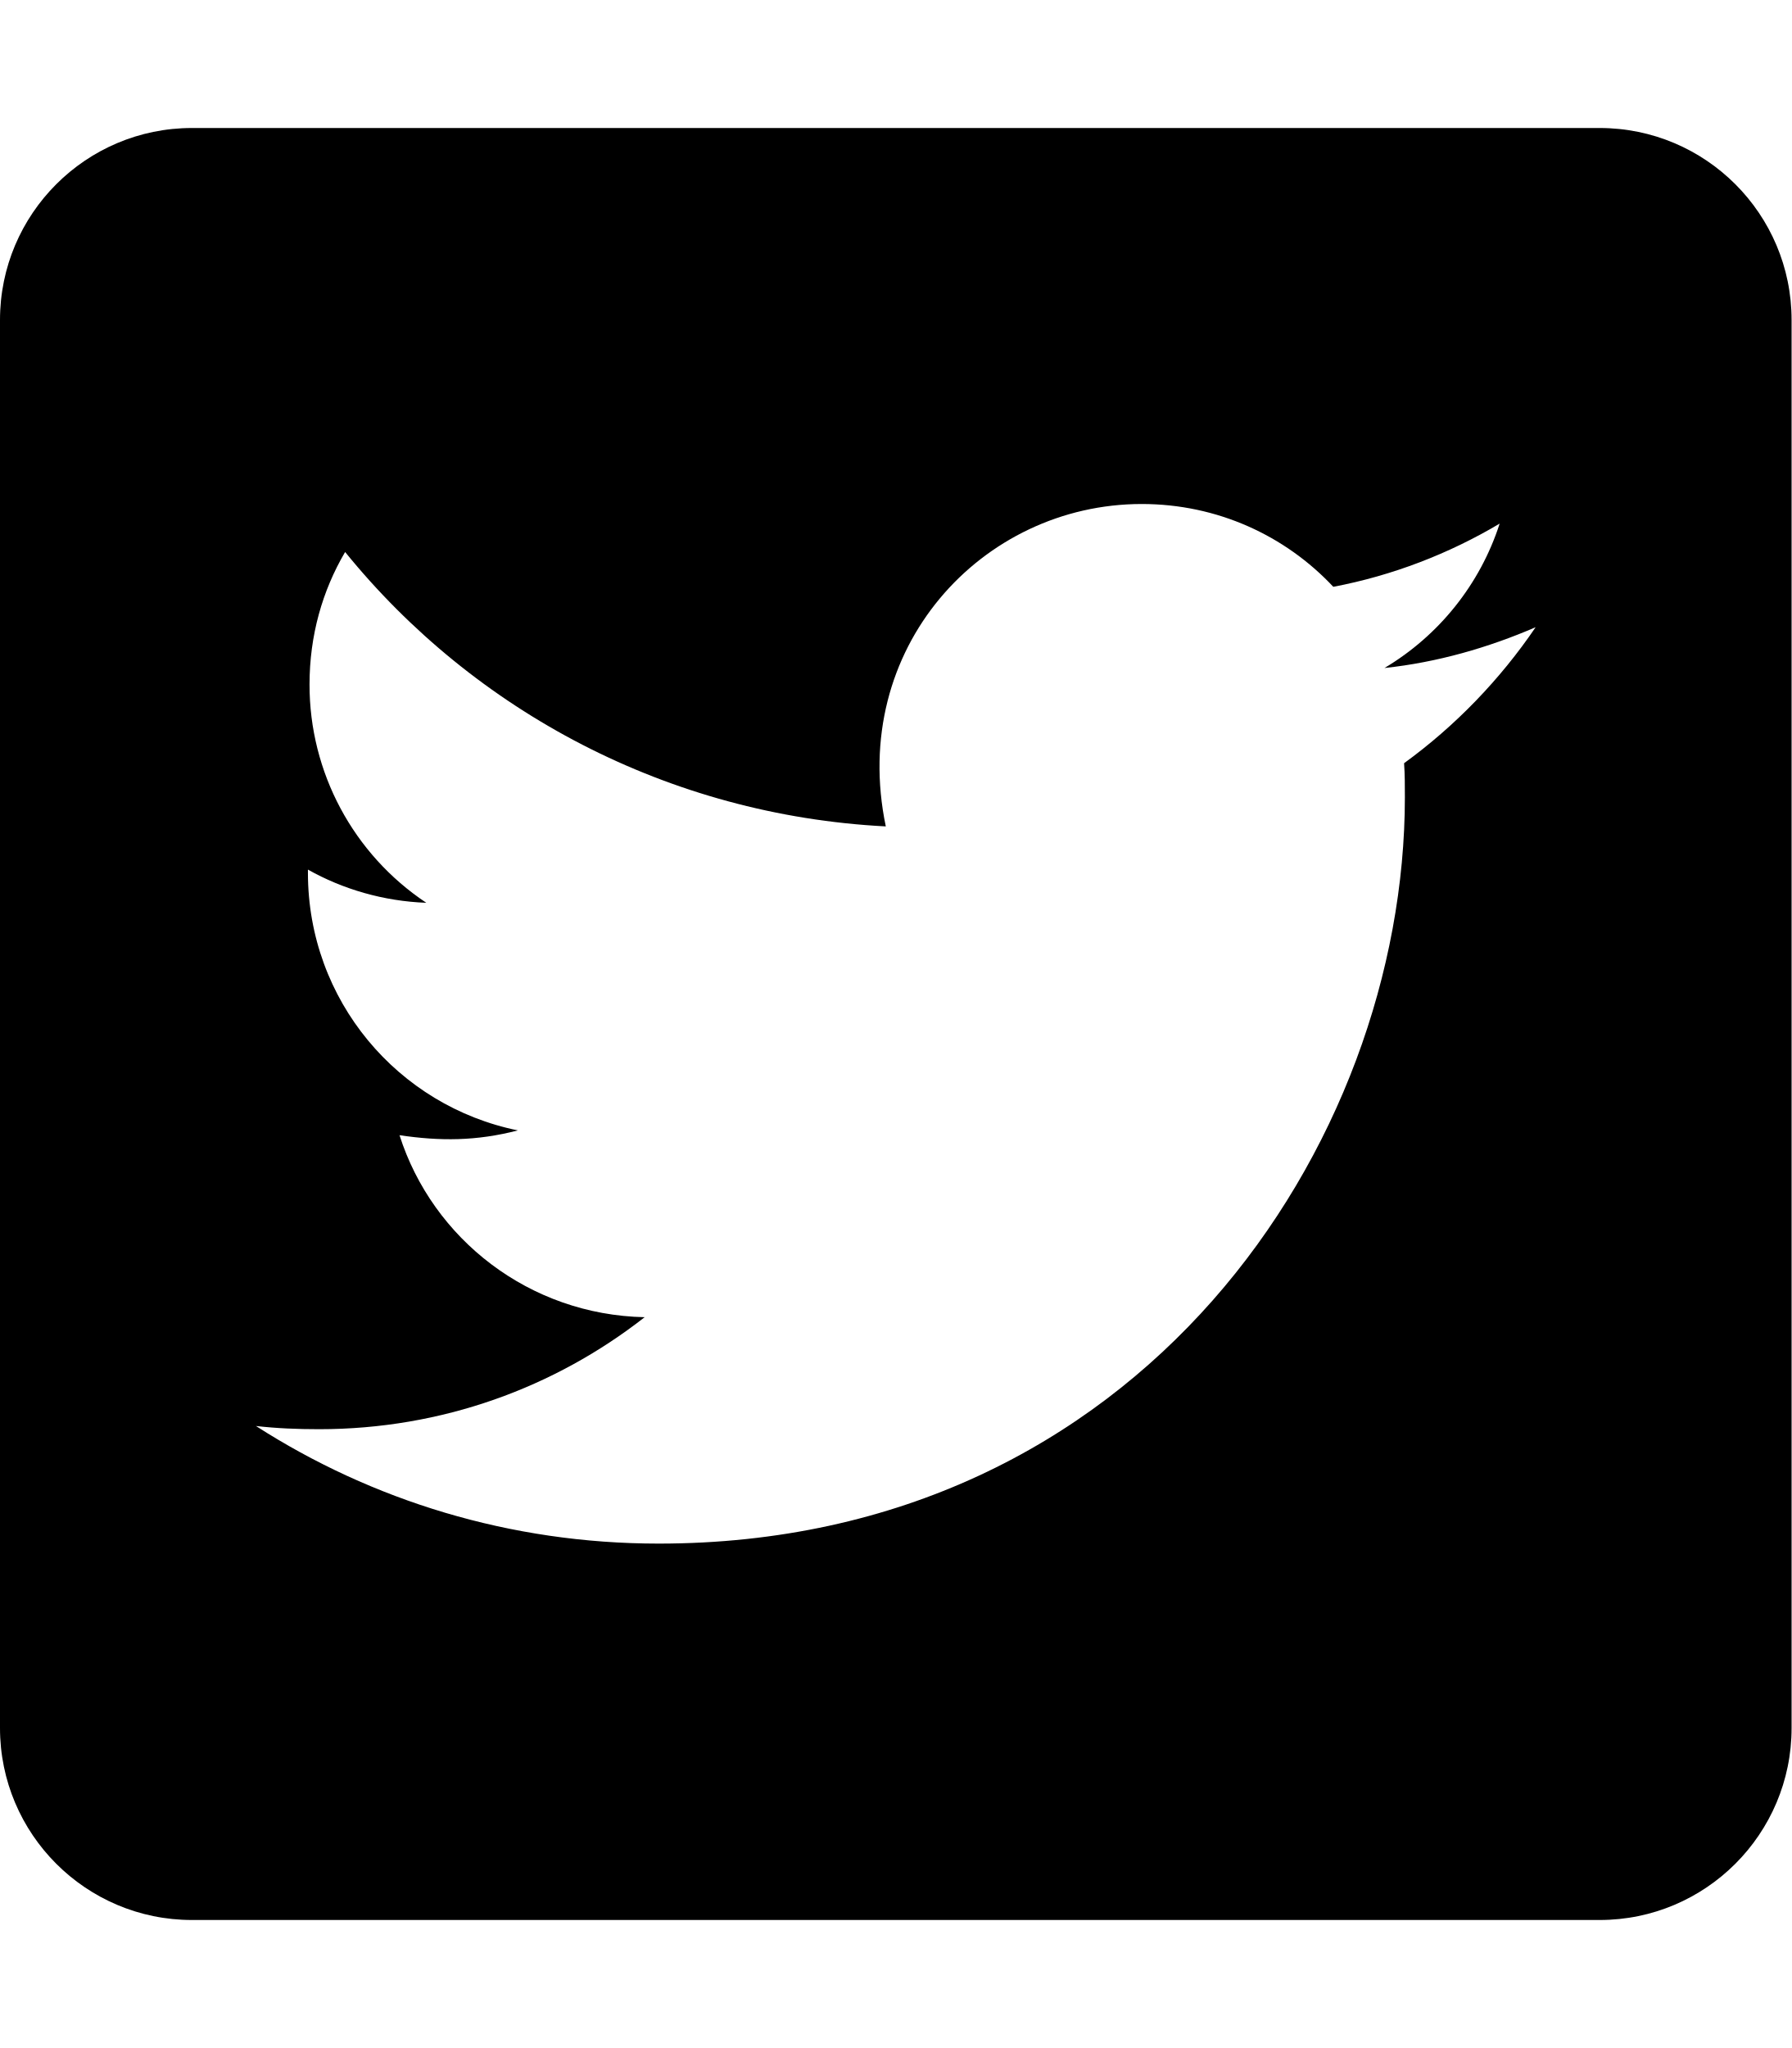
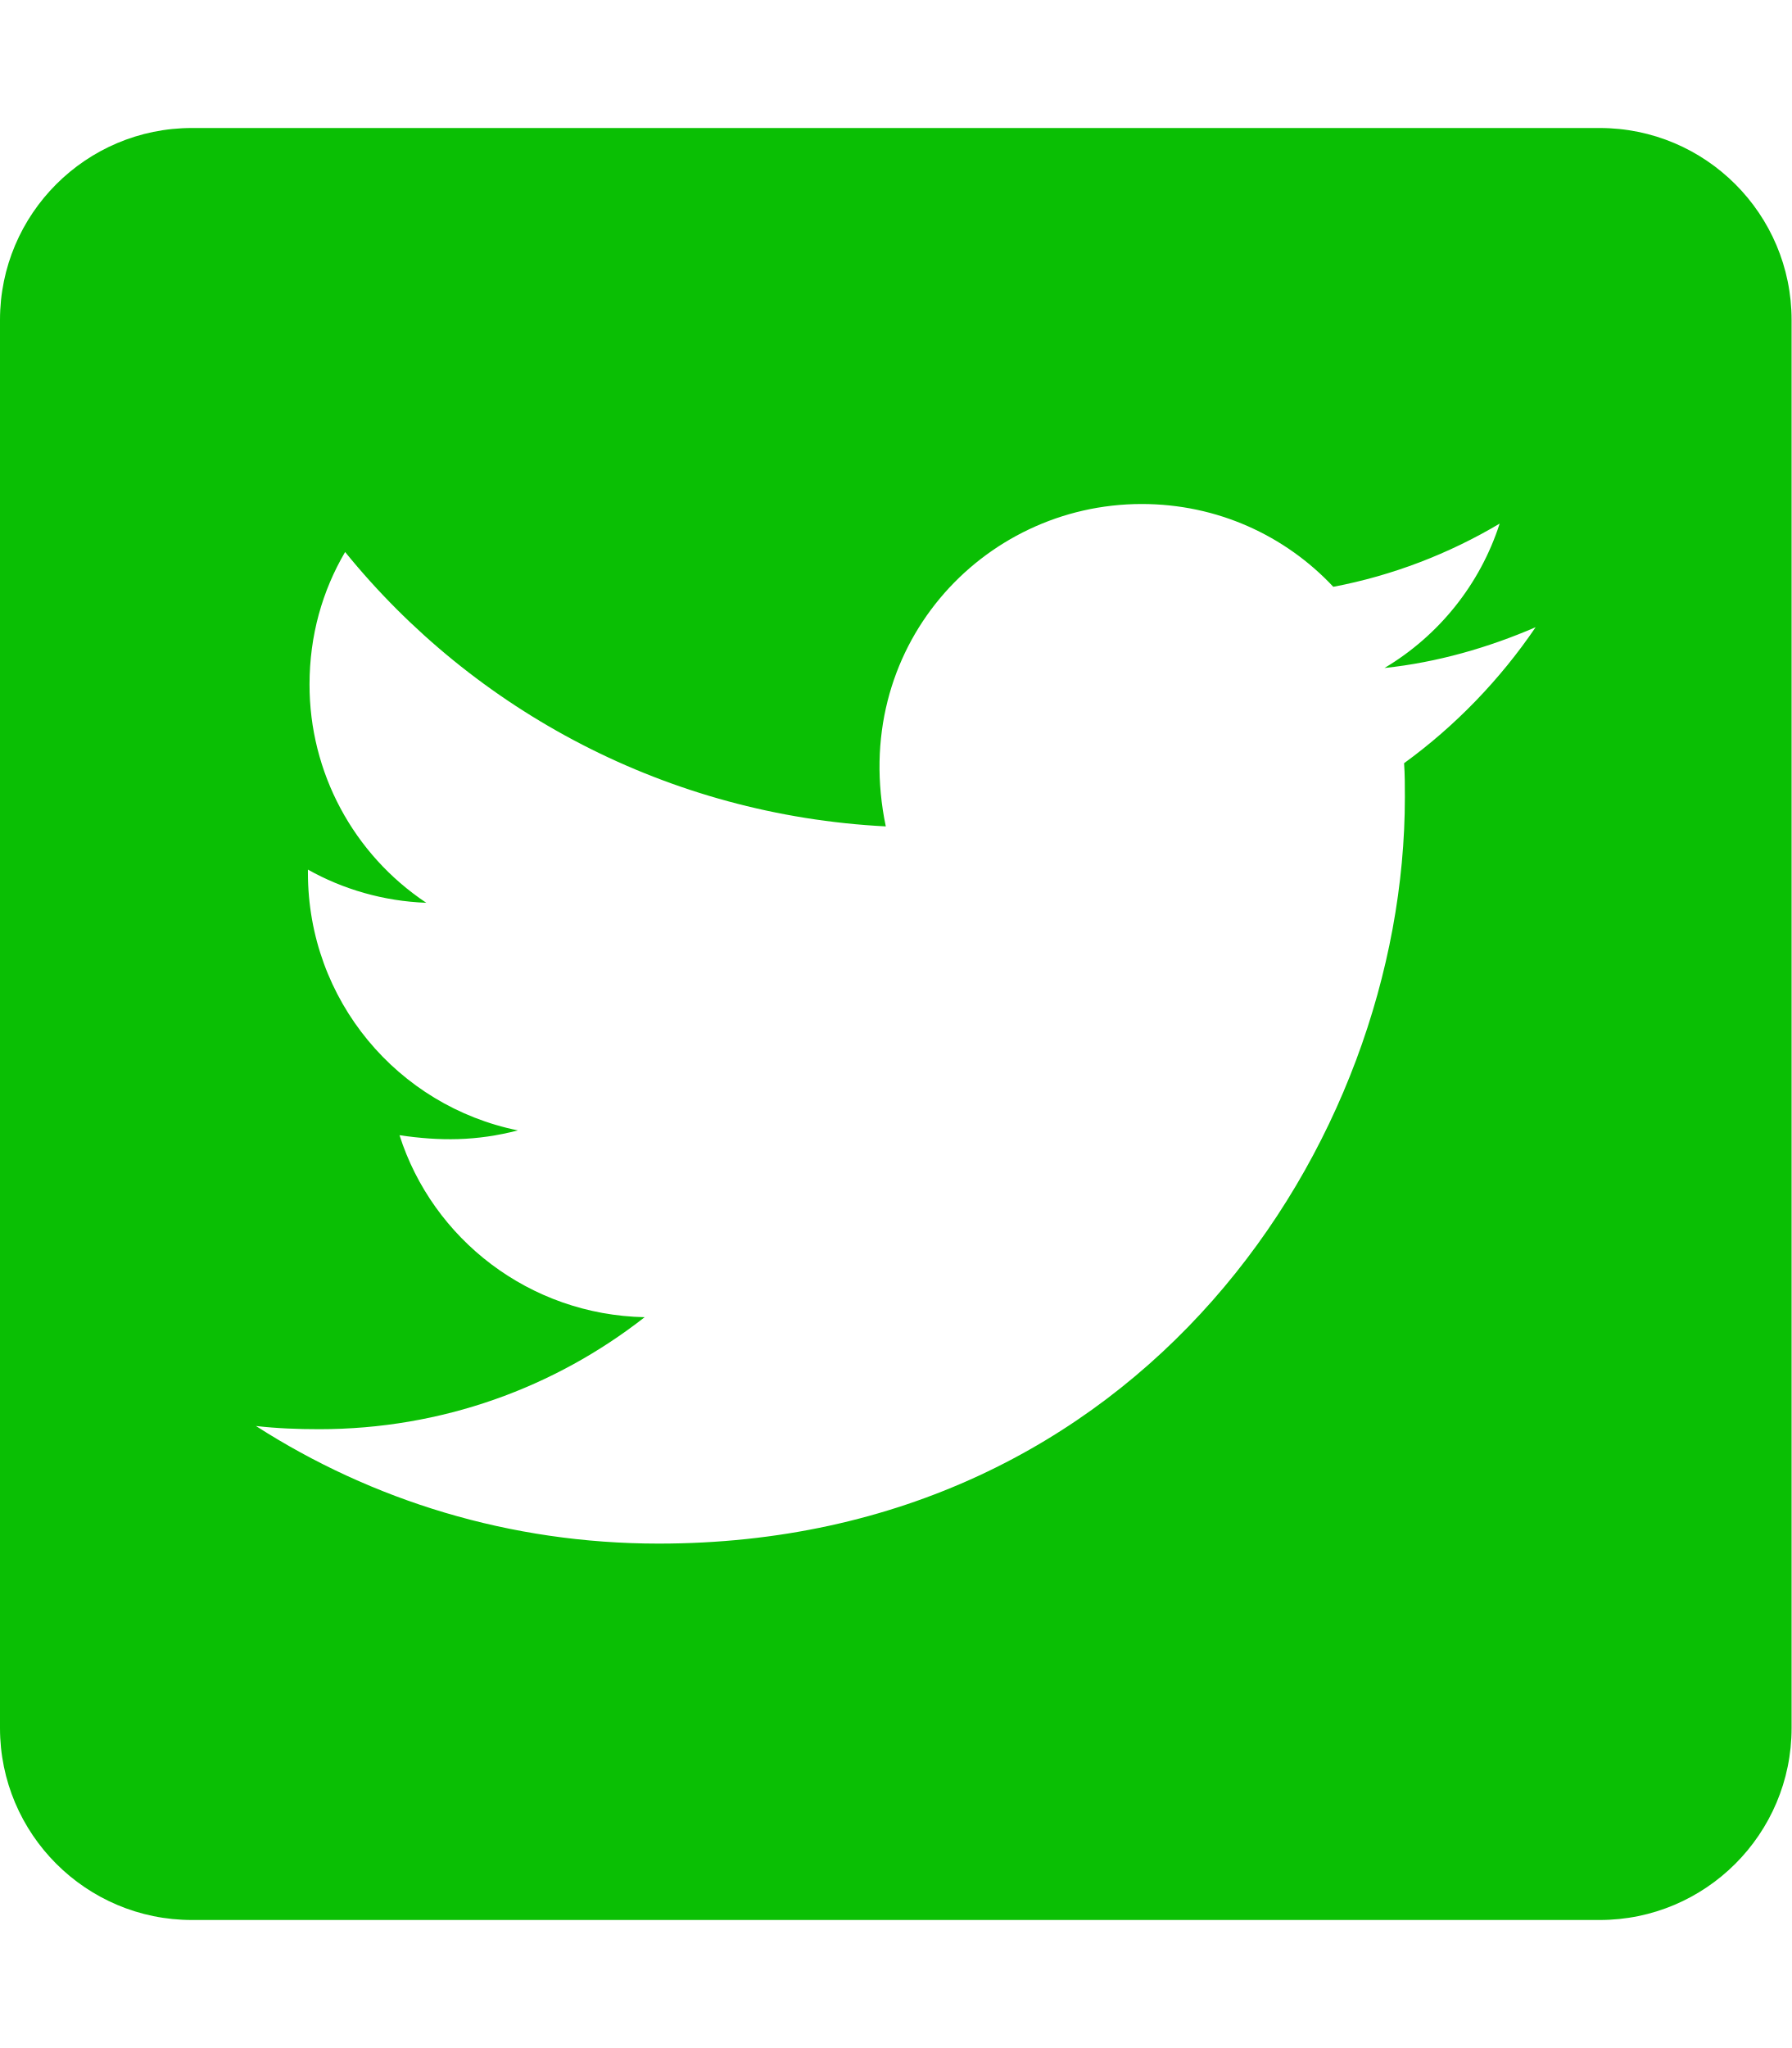
<svg xmlns="http://www.w3.org/2000/svg" viewBox="0 0 448 512">
+   <style>svg{fill:#0abf04}</style>
  <path d="M400 32H48C21.5 32 0 53.5 0 80v352c0 26.5 21.5 48 48 48h352c26.5 0 48-21.5 48-48V80c0-26.5-21.5-48-48-48zm-48.9 158.8c.2 2.8.2 5.7.2 8.5 0 86.7-66 186.6-186.6 186.6-37.2 0-71.7-10.8-100.7-29.4 5.3.6 10.4.8 15.8.8 30.7 0 58.9-10.4 81.4-28-28.8-.6-53-19.5-61.3-45.5 10.1 1.5 19.2 1.5 29.6-1.2-30-6.1-52.5-32.5-52.5-64.4v-.8c8.7 4.9 18.9 7.9 29.6 8.3a65.447 65.447 0 0 1-29.2-54.6c0-12.2 3.2-23.4 8.9-33.1 32.3 39.8 80.8 65.8 135.2 68.6-9.3-44.5 24-80.6 64-80.6 18.9 0 35.9 7.9 47.9 20.7 14.8-2.8 29-8.3 41.6-15.8-4.9 15.2-15.2 28-28.8 36.1 13.2-1.4 26-5.1 37.8-10.2-8.9 13.1-20.1 24.7-32.9 34z" />
</svg>
